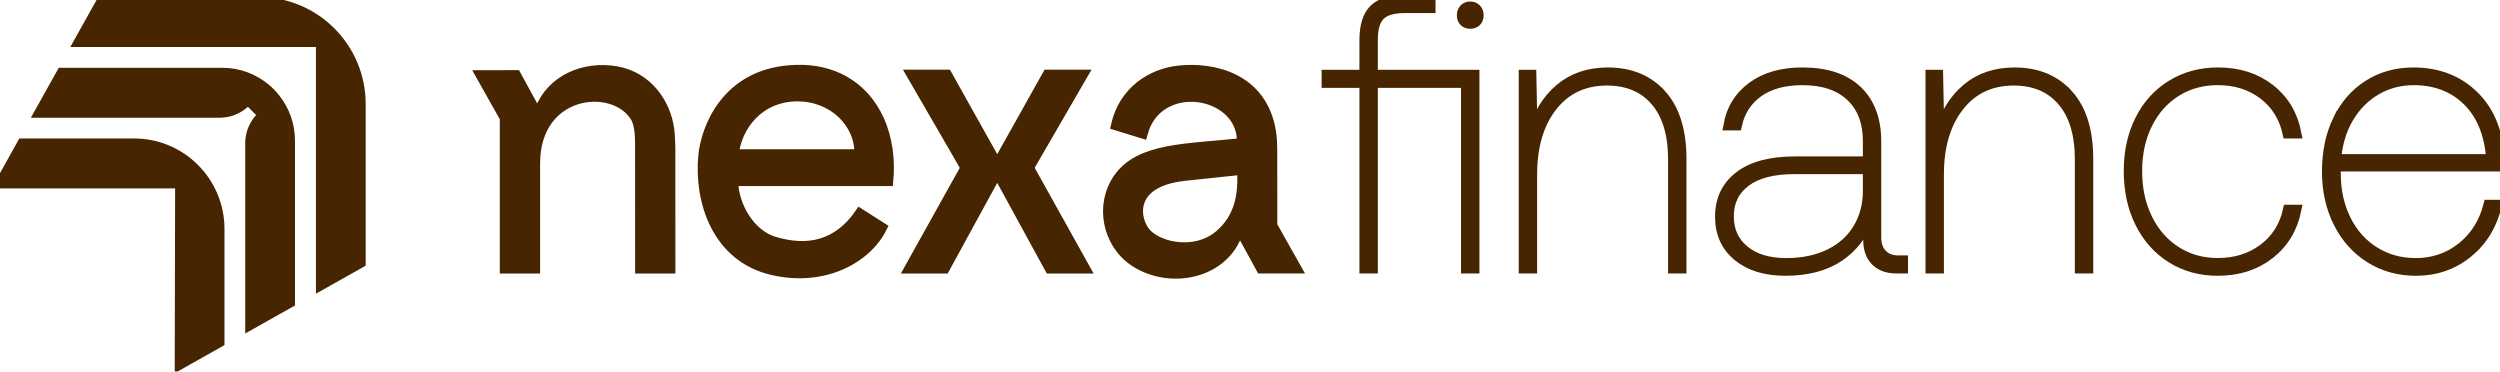
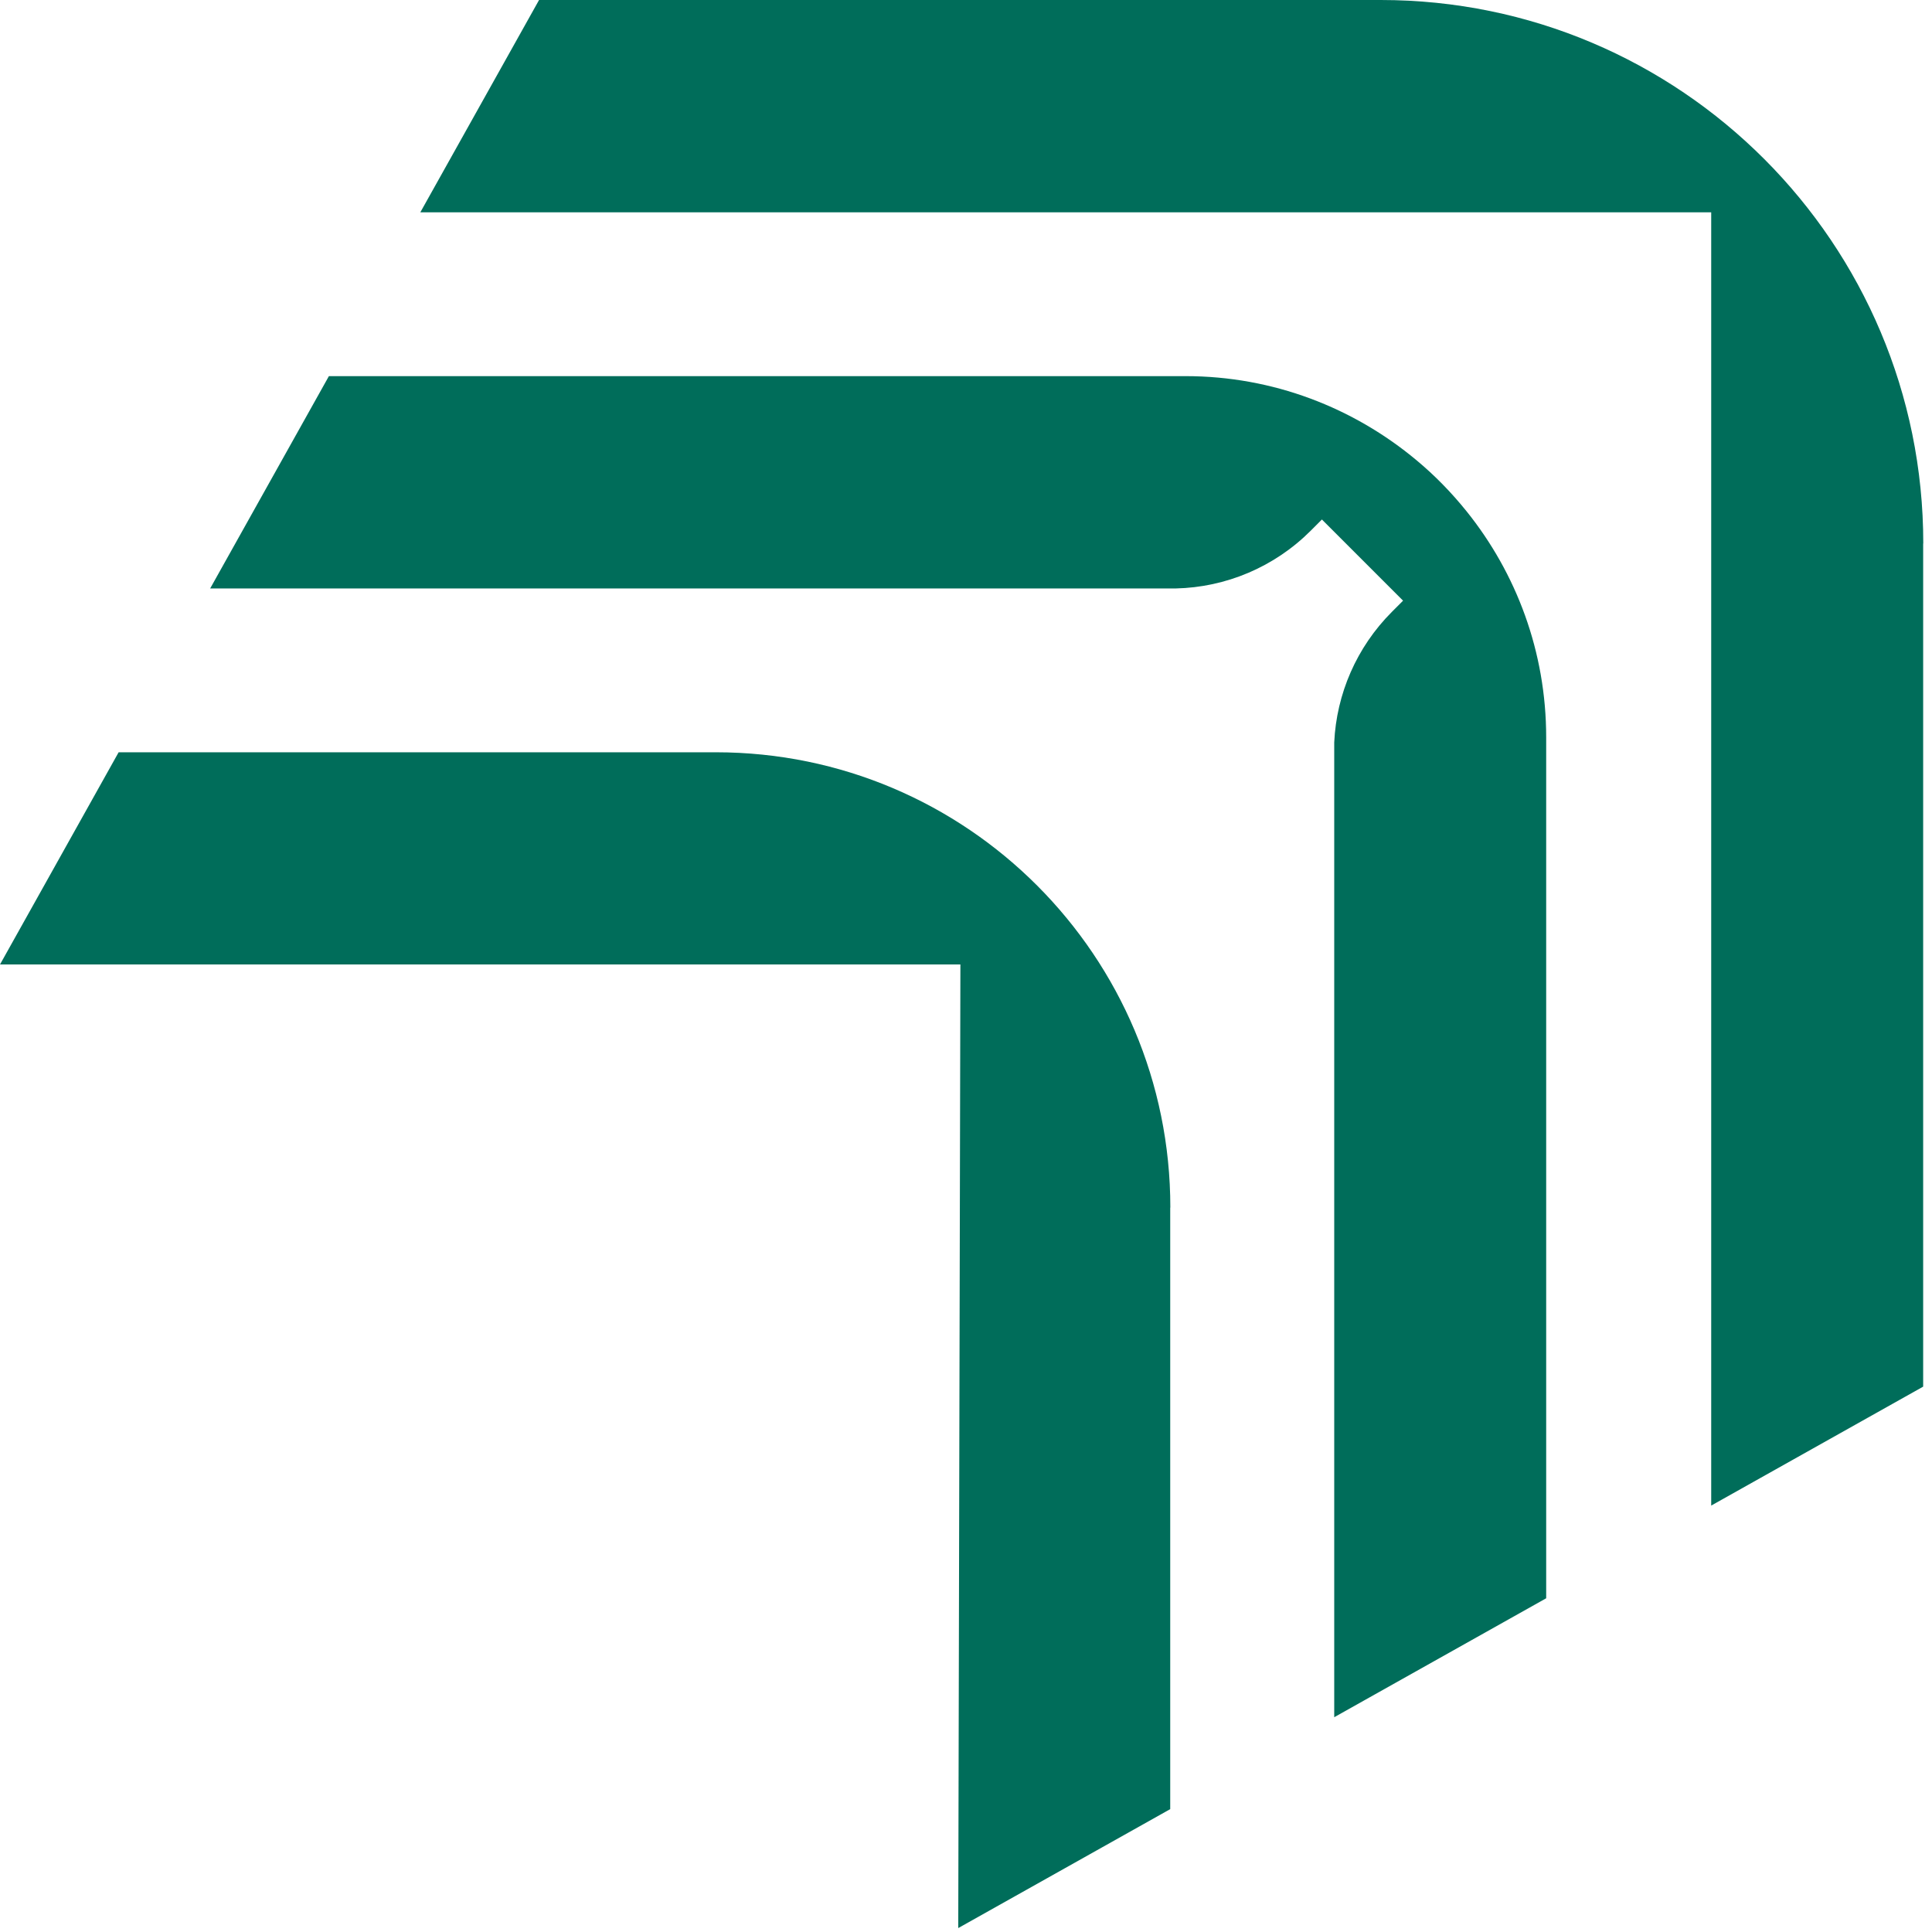
- <svg xmlns="http://www.w3.org/2000/svg" width="498" height="74" xml:space="preserve" overflow="hidden">
-   <g transform="translate(-596 -179)">
-     <g>
-       <path d="M293.708 53.263 292.035 53.263 292.035 16.437 273.468 16.437 273.468 53.263 271.794 53.263 271.794 16.437 264.263 16.437 264.263 14.839 271.794 14.839 271.794 7.991C271.794 5.153 272.426 3.108 273.695 1.868 274.966 0.624 276.998 0 279.784 0L284.96 0 284.96 1.598 279.86 1.598C277.529 1.598 275.88 2.079 274.914 3.045 273.948 4.01 273.468 5.629 273.468 7.915L273.468 14.839 293.708 14.839 293.708 53.263ZM294.093 1.788C294.396 2.117 294.547 2.539 294.547 3.045 294.547 3.551 294.396 3.955 294.093 4.263 293.788 4.567 293.38 4.719 292.874 4.719 292.368 4.719 291.963 4.567 291.655 4.263 291.352 3.96 291.201 3.555 291.201 3.045 291.201 2.539 291.352 2.121 291.655 1.788 291.959 1.459 292.364 1.295 292.874 1.295 293.384 1.295 293.788 1.459 294.093 1.788ZM330.993 18.794C333.628 21.738 334.949 25.997 334.949 31.575L334.949 53.258 333.276 53.258 333.276 31.651C333.276 26.629 332.106 22.762 329.776 20.047 327.439 17.335 324.222 15.977 320.11 15.977 315.543 15.977 311.917 17.677 309.23 21.076 306.541 24.474 305.2 29.016 305.2 34.696L305.2 53.263 303.525 53.263 303.525 14.839 305.047 14.839 305.276 26.557C306.342 22.754 308.15 19.773 310.714 17.618 313.274 15.463 316.459 14.383 320.262 14.383 324.778 14.383 328.349 15.855 330.989 18.799L330.993 18.794ZM379.078 51.664 379.078 53.263 377.783 53.263C375.958 53.263 374.55 52.744 373.562 51.702 372.572 50.665 372.104 49.231 372.153 47.401L372.153 43.294C371.088 46.49 369.159 49.025 366.373 50.901 363.582 52.777 360.004 53.718 355.646 53.718 351.69 53.718 348.53 52.756 346.174 50.825 343.817 48.898 342.636 46.288 342.636 42.99 342.636 39.592 343.919 36.918 346.479 34.962 349.038 33.009 352.727 32.031 357.546 32.031L372.078 32.031 372.078 28C372.078 24.196 370.934 21.227 368.653 19.098 366.373 16.968 363.175 15.902 359.064 15.902 355.413 15.902 352.47 16.703 350.239 18.297 348.008 19.895 346.588 22.088 345.977 24.879L344.301 24.879C344.859 21.683 346.431 19.136 349.02 17.234 351.606 15.332 354.952 14.379 359.064 14.379 363.783 14.379 367.41 15.573 369.944 17.955 372.478 20.342 373.747 23.711 373.747 28.075L373.747 47.097C373.747 48.519 374.139 49.636 374.928 50.446 375.713 51.255 376.767 51.664 378.088 51.664L379.078 51.664ZM372.078 33.553 357.395 33.553C353.182 33.553 349.965 34.388 347.729 36.062 345.498 37.736 344.381 40.017 344.381 42.91 344.381 45.752 345.411 48.008 347.465 49.682 349.518 51.356 352.297 52.196 355.797 52.196 359.146 52.196 362.046 51.588 364.508 50.37 366.966 49.151 368.843 47.456 370.137 45.272 371.432 43.092 372.078 40.629 372.078 37.892L372.078 33.557 372.078 33.553ZM412.023 18.794C414.659 21.738 415.979 25.997 415.979 31.575L415.979 53.258 414.304 53.258 414.304 31.651C414.304 26.629 413.137 22.762 410.804 20.047 408.47 17.335 405.25 15.977 401.141 15.977 396.573 15.977 392.946 17.677 390.261 21.076 387.569 24.474 386.229 29.016 386.229 34.696L386.229 53.263 384.556 53.263 384.556 14.839 386.077 14.839 386.305 26.557C387.372 22.754 389.181 19.773 391.745 17.618 394.304 15.463 397.488 14.383 401.292 14.383 405.808 14.383 409.38 15.855 412.019 18.799L412.023 18.794ZM452.082 50.446C449.266 52.626 445.829 53.718 441.774 53.718 438.324 53.718 435.254 52.879 432.569 51.205 429.878 49.531 427.786 47.199 426.29 44.205 424.792 41.211 424.045 37.787 424.045 33.932 424.045 30.129 424.792 26.743 426.29 23.774 427.786 20.806 429.89 18.499 432.607 16.85 435.318 15.202 438.399 14.379 441.849 14.379 445.905 14.379 449.341 15.471 452.16 17.651 454.977 19.832 456.734 22.775 457.447 26.477L455.698 26.477C454.985 23.23 453.377 20.658 450.865 18.752 448.355 16.85 445.324 15.897 441.774 15.897 438.678 15.897 435.915 16.656 433.479 18.179 431.045 19.701 429.145 21.83 427.774 24.571 426.404 27.312 425.72 30.428 425.72 33.928 425.72 37.479 426.404 40.637 427.774 43.399 429.145 46.166 431.045 48.32 433.479 49.868 435.911 51.416 438.678 52.187 441.774 52.187 445.324 52.187 448.367 51.234 450.903 49.332 453.437 47.431 455.06 44.858 455.774 41.611L457.447 41.611C456.688 45.314 454.899 48.257 452.082 50.437L452.082 50.446ZM465.704 23.779C467.15 20.81 469.178 18.503 471.789 16.855 474.399 15.206 477.381 14.383 480.727 14.383 485.699 14.383 489.769 15.969 492.94 19.14 496.112 22.311 497.797 26.709 498 32.343L498 33.026 465.281 33.026 465.281 34.321C465.281 37.77 465.953 40.852 467.297 43.564 468.638 46.279 470.532 48.396 472.965 49.919 475.399 51.441 478.14 52.2 481.184 52.2 484.683 52.2 487.753 51.163 490.389 49.079 493.024 47 494.799 44.184 495.715 40.633L497.388 40.633C496.478 44.589 494.546 47.759 491.608 50.142 488.664 52.529 485.215 53.718 481.259 53.718 477.861 53.718 474.815 52.879 472.13 51.205 469.439 49.531 467.335 47.199 465.813 44.205 464.291 41.211 463.532 37.812 463.532 34.008 463.532 30.154 464.254 26.743 465.7 23.774L465.704 23.779ZM496.249 31.575C495.896 26.604 494.323 22.75 491.532 20.009 488.739 17.268 485.164 15.902 480.803 15.902 478.068 15.902 475.566 16.559 473.311 17.879 471.054 19.199 469.23 21.038 467.833 23.395 466.437 25.752 465.614 28.48 465.361 31.575L496.255 31.575 496.249 31.575ZM167.369 15.636C164.227 14.084 160.85 13.667 157.388 13.928 144.43 14.902 140.601 25.727 140.103 30.854 139.239 39.722 142.68 50.981 153.833 53.574 164.05 55.953 172.594 51.356 175.701 45.158 174.213 44.213 172.754 43.286 171.286 42.358 166.952 48.607 161.01 49.999 154.158 47.924 149.587 46.532 146.196 41.215 146.024 35.919L176.95 35.919C177.747 27.274 174.588 19.199 167.373 15.632L167.369 15.636ZM146.171 30.61C146.719 25.246 151.02 19.068 158.999 19.115 165.83 19.157 171.333 24.28 171.198 30.61L146.171 30.61ZM205.345 32.621 215.702 14.818 208.66 14.818 198.649 32.621 188.639 14.818 181.596 14.818 191.953 32.621C192.193 33.03 192.198 33.536 191.966 33.95 190.026 37.416 181.149 53.271 181.149 53.271L188.187 53.271 198.649 34.215 209.11 53.271 216.15 53.271C216.15 53.271 207.274 37.42 205.333 33.95 205.1 33.536 205.104 33.034 205.345 32.621ZM253.619 45.09C253.506 44.888 253.446 44.664 253.446 44.432 253.446 42.518 253.438 33.304 253.43 29.842 253.43 28.619 253.382 27.384 253.193 26.186 251.444 15.307 241.508 13.296 234.871 13.996 229.343 14.582 223.841 18.09 222.301 24.854L227.636 26.49 227.96 25.41C231.801 15.286 247.821 18.448 247.379 28.396 236.301 29.585 227.096 29.26 222.781 35.349 219.058 40.608 220.538 48.274 225.953 51.858 232.494 56.197 242.365 54.683 245.924 47.679 246.139 47.249 246.325 46.806 246.484 46.351L247.416 46.351 251.211 53.263 258.249 53.263 253.627 45.086 253.619 45.09ZM242.908 46.638C238.271 50.576 231.148 49.185 228.421 46.389 226.004 43.91 224.397 36.159 235.923 34.89 239.707 34.472 243.504 34.089 247.408 33.679 247.733 38.702 246.894 43.256 242.908 46.638ZM133.525 29.429C133.525 29.429 133.487 26.916 133.318 25.68 132.585 20.338 128.887 15.227 122.835 14.156 116.283 12.996 109.814 15.88 107.528 21.822L106.588 21.822 102.793 14.911 95.768 14.928 100.381 23.083C100.495 23.285 100.554 23.513 100.554 23.745L100.554 53.267 106.592 53.267 106.592 32.423C106.592 17.98 121.84 16.26 126.377 22.931 127.592 24.681 127.499 27.612 127.503 29.682L127.512 53.271 133.542 53.271 133.534 29.433 133.525 29.429ZM71.854 20.683C71.854 9.488 62.78 0.413 51.584 0.413L20.14 0.413 15.703 8.332 63.931 8.332 63.931 56.568 71.85 52.132 71.85 20.683 71.854 20.683ZM54.793 19.486C54.232 18.79 53.604 18.145 52.917 17.576 50.572 15.623 47.566 14.443 44.289 14.443L12.288 14.443 7.852 22.362 43.926 22.362C45.794 22.32 47.608 21.569 48.974 20.203L49.387 19.789 52.419 22.817 52.002 23.235C50.682 24.554 49.931 26.296 49.847 28.105L49.847 64.462 57.766 60.026 57.766 27.915C57.766 24.727 56.653 21.797 54.793 19.486ZM43.724 45.453C43.724 36.075 36.121 28.472 26.743 28.472L4.432 28.472 0 36.387 35.881 36.387 35.801 72.326 43.72 67.891 43.72 45.457 43.724 45.453Z" stroke="#462500" stroke-width="1.992" fill="#462500" transform="matrix(1 0 0 1.00402 596 179)" />
-     </g>
-   </g>
+ <svg xmlns="http://www.w3.org/2000/svg" width="169" height="169" viewBox="0 0 169 169" fill="none">
+   <path d="M120.777 0C146.99 0 168.237 21.282 168.237 47.539H168.227V121.295L149.686 131.699V18.573H36.767L47.154 0H120.777Z" fill="#006D5A" />
+   <path d="M123.897 40.25C125.507 41.585 126.978 43.099 128.291 44.73C132.645 50.15 135.251 57.023 135.251 64.499V139.808L116.71 150.212V64.944C116.907 60.702 118.664 56.617 121.755 53.522L122.732 52.543L115.633 45.442L114.666 46.411C111.467 49.616 107.222 51.376 102.848 51.475H18.384L28.77 32.902H103.697C111.368 32.902 118.408 35.671 123.897 40.25Z" fill="#006D5A" />
+   <path d="M62.615 65.805C84.573 65.805 102.374 83.636 102.374 105.63L102.364 105.64V158.252L83.822 168.656L84.01 84.367H0L10.377 65.805H62.615Z" fill="#006D5A" />
</svg>
